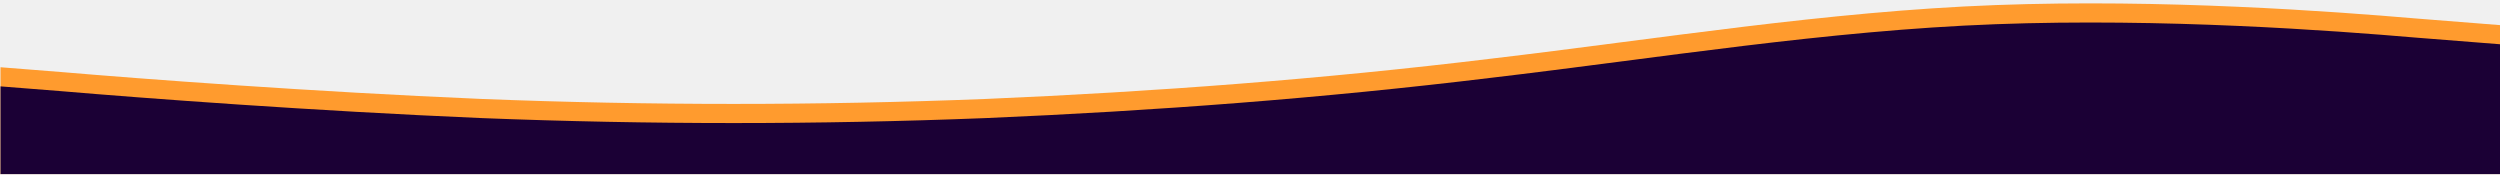
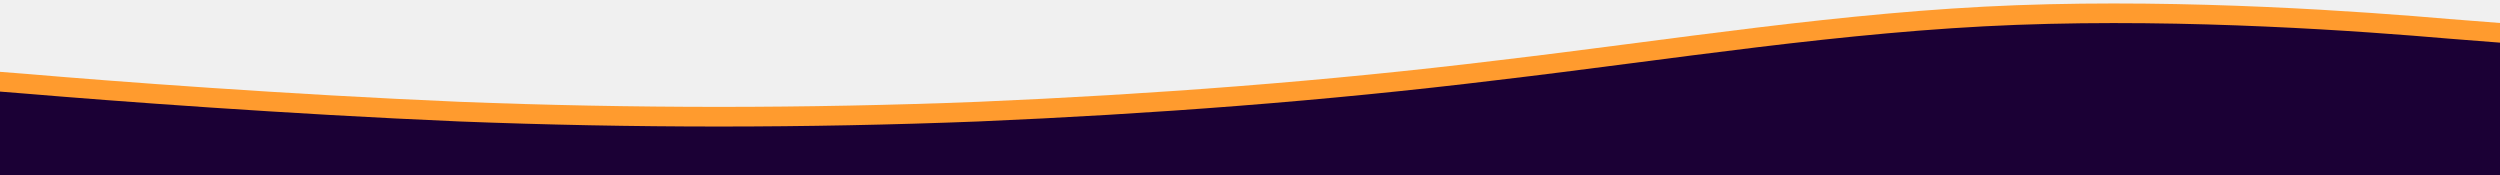
<svg xmlns="http://www.w3.org/2000/svg" xmlns:xlink="http://www.w3.org/1999/xlink" version="1.1" id="Capa_1" x="0px" y="0px" viewBox="0 0 1920.4 134.2" style="enable-background:new 0 0 1920.4 134.2;" xml:space="preserve">
  <style type="text/css">
- 	.st0{fill:#1B0035;}
- 	.st1{fill:#FF9B2E;}
- 	.st2{fill:#FFFFFF;}
- 	.st3{fill:#5F5666;}
- 	.st4{clip-path:url(#SVGID_4_);fill:#FF9B2E;}
- 	.st5{opacity:0.5;clip-path:url(#SVGID_4_);fill:#FFFFFF;}
- 	.st6{opacity:0.5;clip-path:url(#SVGID_4_);}
- 	.st7{clip-path:url(#SVGID_4_);fill:#5F5666;}
- 	.st8{clip-path:url(#SVGID_4_);fill:#1B0035;}
- 	.st9{clip-path:url(#SVGID_4_);}
- 	.st10{clip-path:url(#SVGID_4_);fill:#FFFFFF;}
- 	.st11{clip-path:url(#SVGID_5_);fill:#5F5666;}
- 	.st12{clip-path:url(#SVGID_5_);fill:#999999;}
- 	.st13{clip-path:url(#SVGID_5_);}
- 	.st14{fill:#FFC1AC;}
- 	.st15{fill:#000A0F;}
- 	.st16{fill:none;stroke:#FFFFFF;stroke-width:1.041;stroke-linecap:round;stroke-miterlimit:10;}
- 	.st17{opacity:0.3;fill:#000A0F;}
- 	.st18{fill:#52528E;}
- 	.st19{fill:#9E4400;}
- 	.st20{fill:#FDD0AD;}
- 	.st21{fill:#E0947F;}
- 	.st22{fill:#F78080;}
- 	.st23{fill:#BF5050;}
- 	.st24{fill:#0F1F29;}
- 	.st25{fill:#999999;}
- 	.st26{opacity:0.1;fill:#000A0F;}
- 	.st27{fill:#FDD7C8;}
- 	.st28{fill:#260151;}
- 	.st29{fill:#FFD8A2;}
- 	.st30{fill:#FFFFFF;stroke:#878CF3;stroke-width:1.877;stroke-miterlimit:10;}
- 	.st31{fill:none;stroke:#CCD7FC;stroke-width:2.04;stroke-linecap:round;stroke-linejoin:round;stroke-miterlimit:10;}
- 	.st32{fill:#CCD7FC;stroke:#CCD7FC;stroke-width:1.508;stroke-linecap:round;stroke-linejoin:round;stroke-miterlimit:10;}
- 	.st33{fill:none;stroke:#878CF3;stroke-width:1.877;stroke-miterlimit:10;}
- 	.st34{opacity:0.2;fill:#323268;}
- 	.st35{fill:#FFB75C;}
- 	.st36{fill:#E3B89A;}
- 	.st37{fill:none;stroke:#FF9B2E;stroke-width:6.57;stroke-linecap:round;stroke-linejoin:round;stroke-miterlimit:10;}
- 	.st38{opacity:0.2;fill:#000A0F;}
- 	.st39{clip-path:url(#SVGID_6_);fill:#FF9B2E;}
- 	.st40{clip-path:url(#SVGID_6_);fill:#1B0035;}
+ 	.st0{clip-path:url(#SVGID_2_);fill:#FF9B2E;}
+ 	.st1{clip-path:url(#SVGID_4_);fill:#1B0035;}
</style>
  <g>
-     <defs>
-       <rect id="SVGID_1_" x="0.4" width="1920" height="133.7" />
-     </defs>
-     <clipPath id="SVGID_4_">
-       <use xlink:href="#SVGID_1_" style="overflow:visible;" />
-     </clipPath>
-     <path class="st4" d="M1920.4,235.5h-64.6c-64.6,0-193.8,0-323.1,0s-258.5,0-387.7,0s-258.5,0-387.7,0s-258.5,0-387.7,0   s-258.5,0-323.1,0H-18V50.2l64.6,5.1c64.6,5.5,193.8,15.2,323.1,20.7c129.2,5.1,258.5,5.1,387.7,0c129.2-5.5,258.5-15.2,387.7-30.9   c129.2-15.2,258.5-36.4,387.7-41.2s258.5,4.8,323.1,10.3l64.6,5.1V235.5z" />
-     <path class="st8" d="M1920.4,250.2h-64.6c-64.6,0-193.8,0-323.1,0s-258.5,0-387.7,0s-258.5,0-387.7,0s-258.5,0-387.7,0   s-258.5,0-323.1,0H-18V64.9L46.6,70c64.6,5.5,193.8,15.2,323.1,20.7c129.2,5.1,258.5,5.1,387.7,0c129.2-5.5,258.5-15.2,387.7-30.9   c129.2-15.2,258.5-36.4,387.7-41.2s258.5,4.8,323.1,10.3l64.6,5.1V250.2z" />
+     <g>
+       <defs>
+         <rect id="SVGID_1_" x="-26.9" y="0" width="1974.7" height="137.5" />
+       </defs>
+       <clipPath id="SVGID_2_">
+         <use xlink:href="#SVGID_1_" style="overflow:visible;" />
+       </clipPath>
+       <path class="st0" d="M1947.7,242.2h-66.4c-66.4,0-199.3,0-332.3,0s-265.9,0-398.7,0s-265.9,0-398.7,0s-265.9,0-398.7,0    s-265.9,0-332.3,0h-66.3V51.6l66.4,5.2C87,62.5,219.9,72.5,352.9,78.2c132.9,5.2,265.9,5.2,398.7,0    c132.9-5.7,265.9-15.6,398.7-31.8C1283.2,30.8,1416.2,8.9,1549.1,4s265.9,4.9,332.3,10.6l66.4,5.2v222.4H1947.7z" />
+     </g>
+     <g>
+       <defs>
+         <rect id="SVGID_3_" x="-26.9" y="0" width="1974.7" height="137.5" />
+       </defs>
+       <clipPath id="SVGID_4_">
+         <use xlink:href="#SVGID_3_" style="overflow:visible;" />
+       </clipPath>
+       <path class="st1" d="M1947.7,257.3h-66.4c-66.4,0-199.3,0-332.3,0s-265.9,0-398.7,0s-265.9,0-398.7,0s-265.9,0-398.7,0    s-265.9,0-332.3,0h-66.3V66.7L20.6,72C87,77.6,219.9,87.6,352.9,93.3c132.9,5.2,265.9,5.2,398.7,0    c132.9-5.7,265.9-15.6,398.7-31.8c132.9-15.6,265.9-37.4,398.7-42.4s265.9,4.9,332.3,10.6l66.4,5.2v222.4H1947.7z" />
+     </g>
  </g>
</svg>
